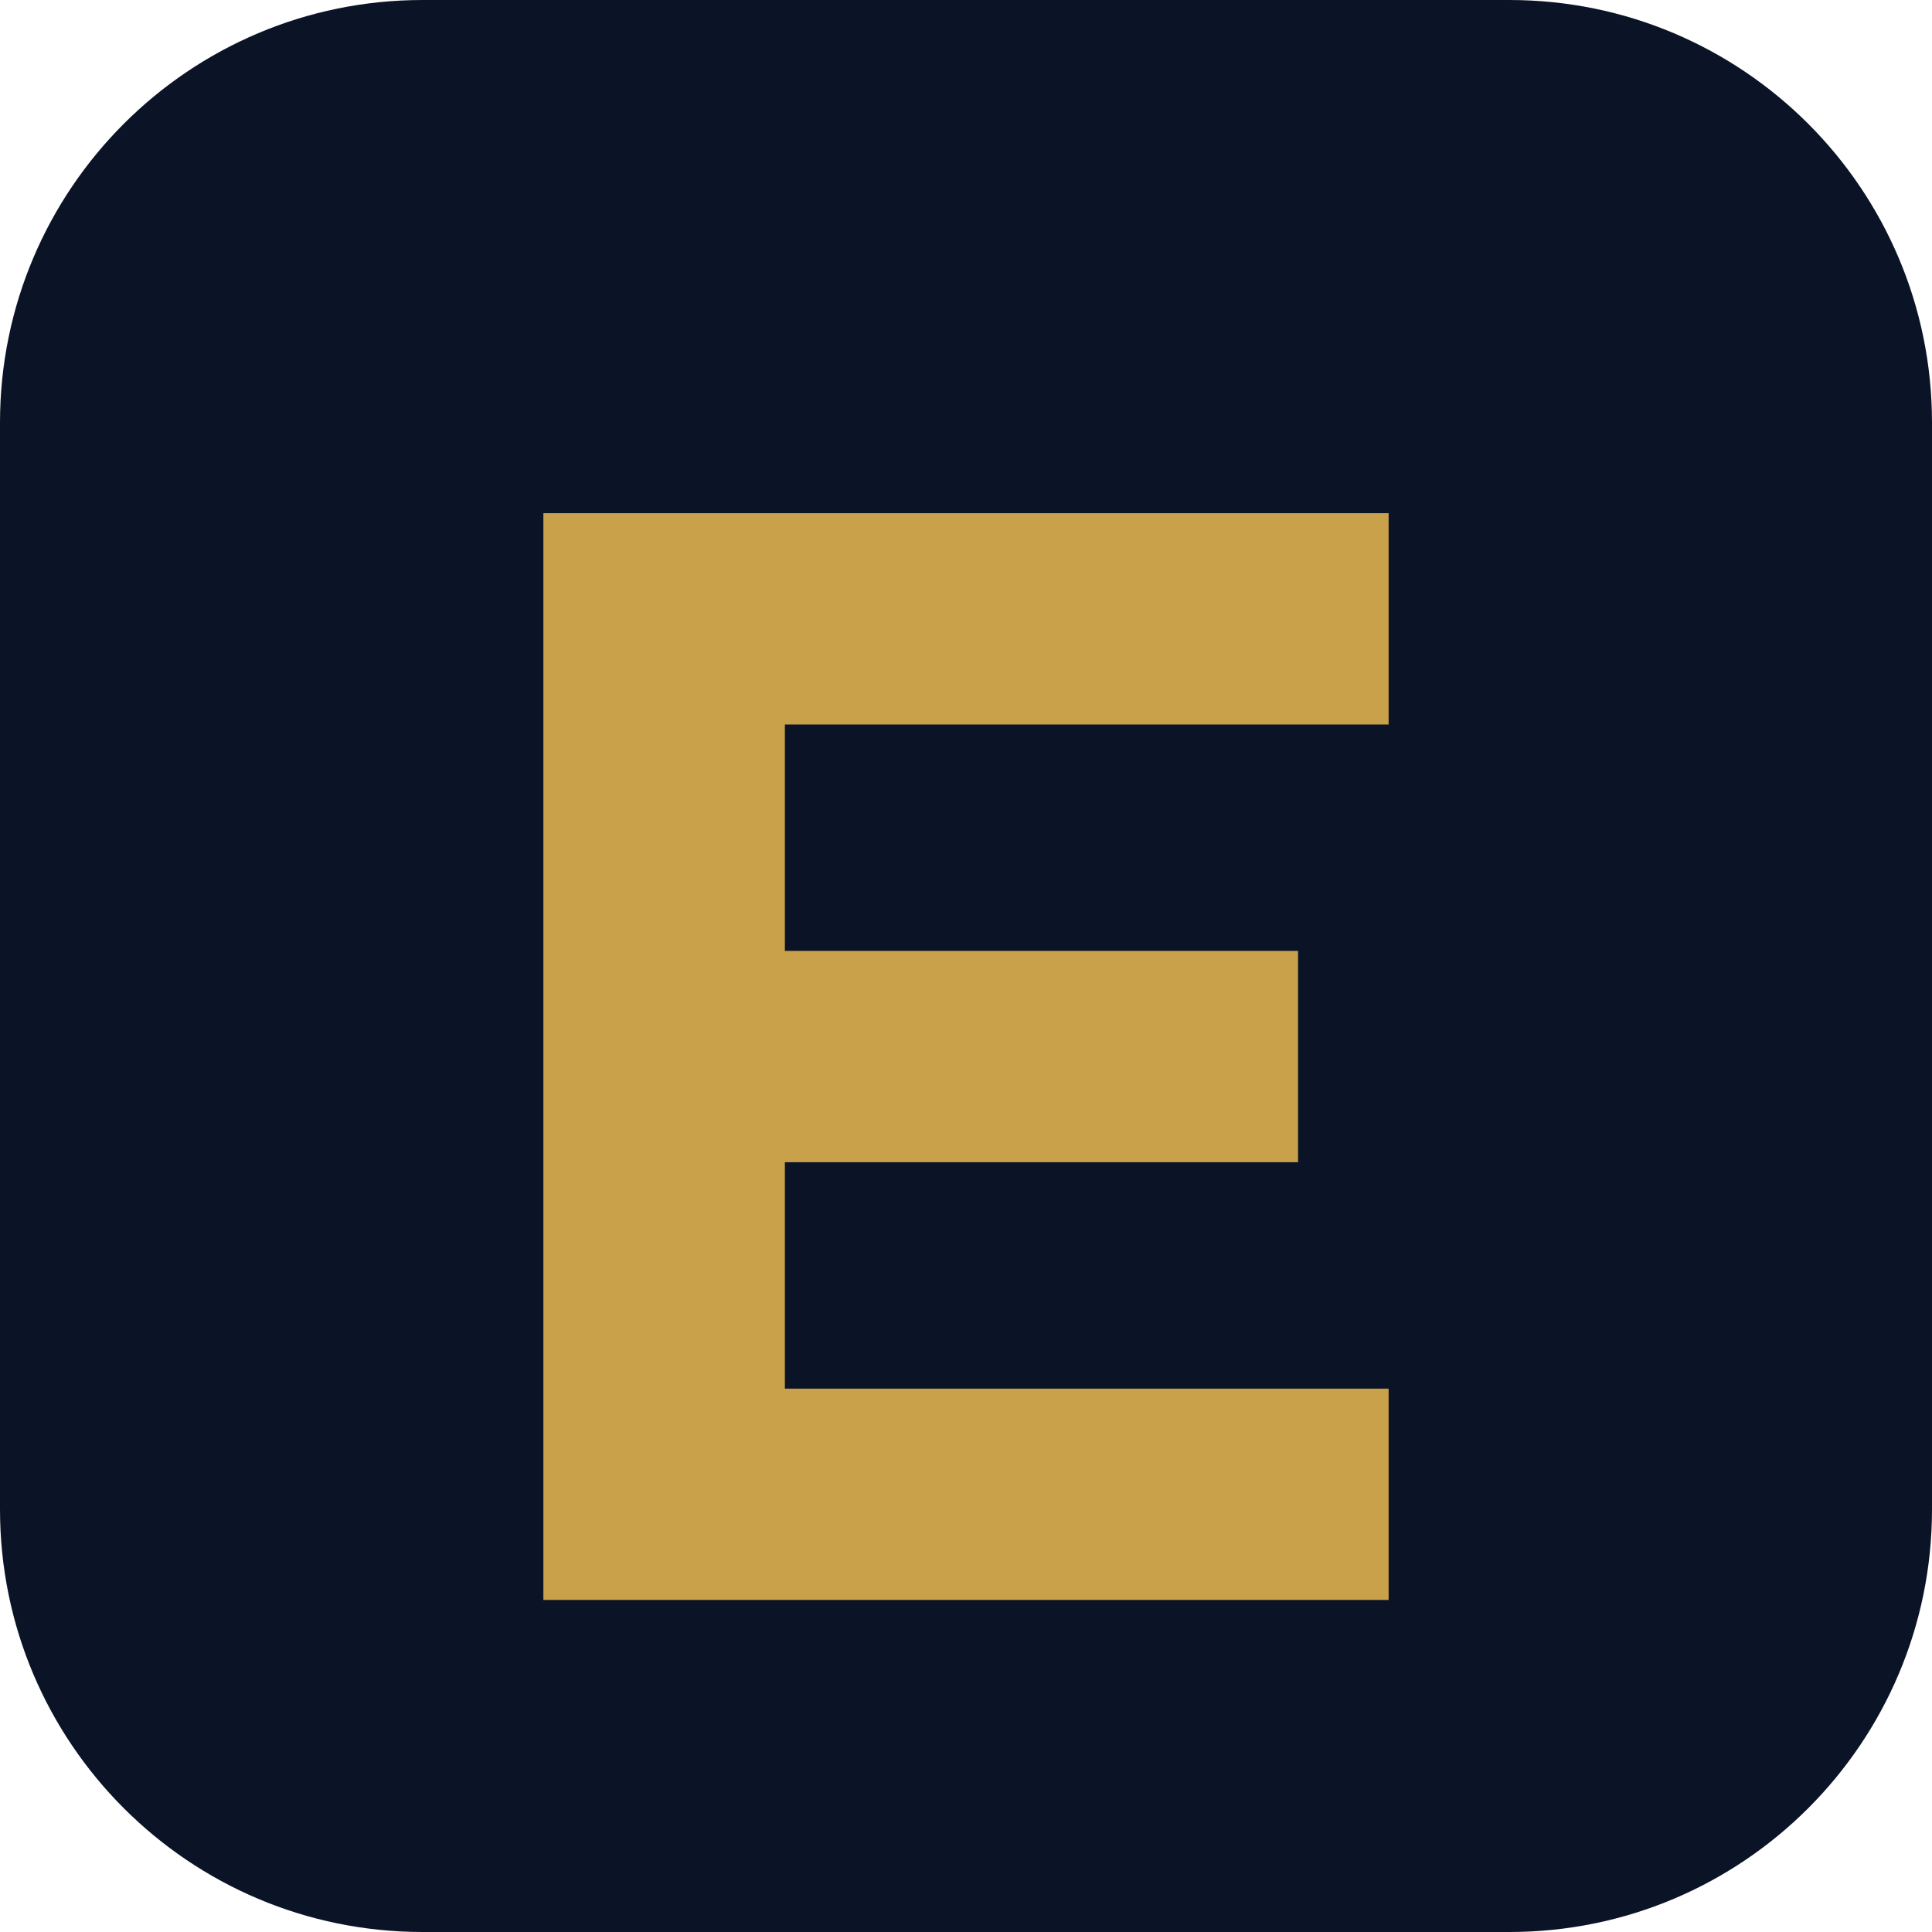
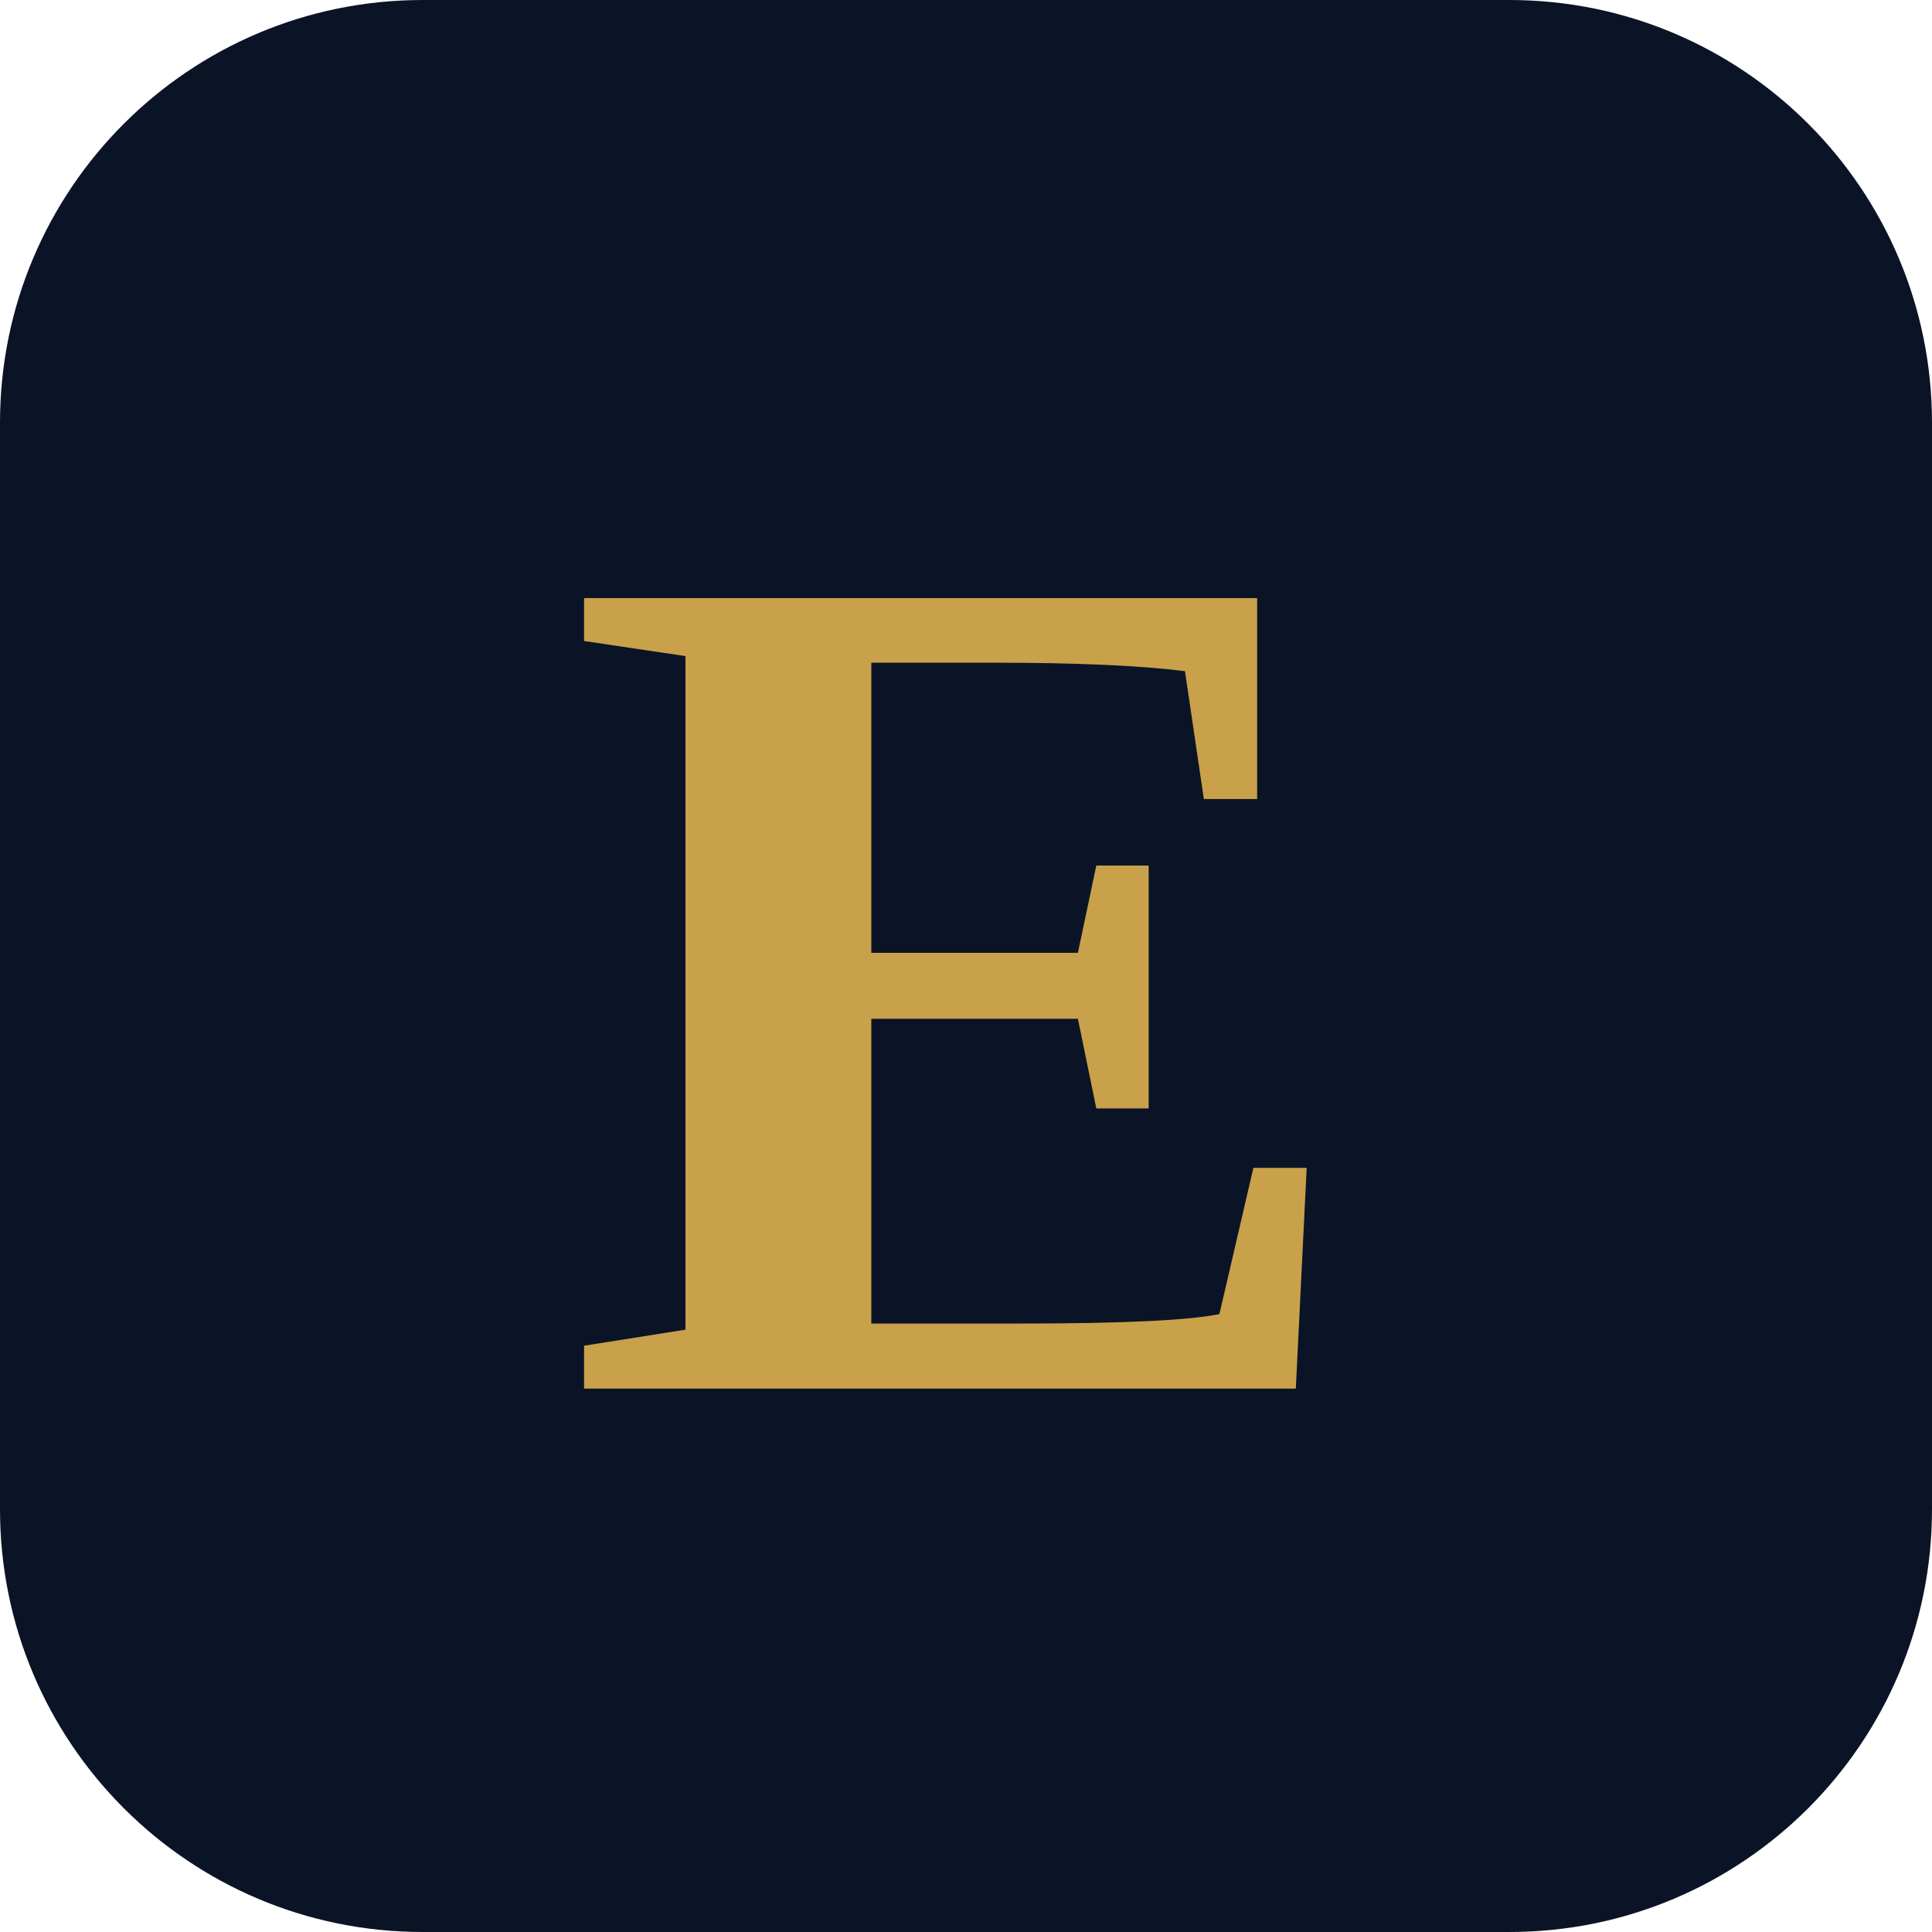
<svg xmlns="http://www.w3.org/2000/svg" width="64" height="64" viewBox="0 0 64 64">
  <rect width="64" height="64" rx="14" fill="#0B1426" />
-   <path d="M18 17h28v7H26v7.5h17v7H26V46h20v7H18V17z" fill="#C8A14A" />
+   <text x="32" y="46" text-anchor="middle" font-family="Georgia, 'Times New Roman', serif" font-size="40" font-weight="600" fill="#C8A14A">E</text>
</svg>
